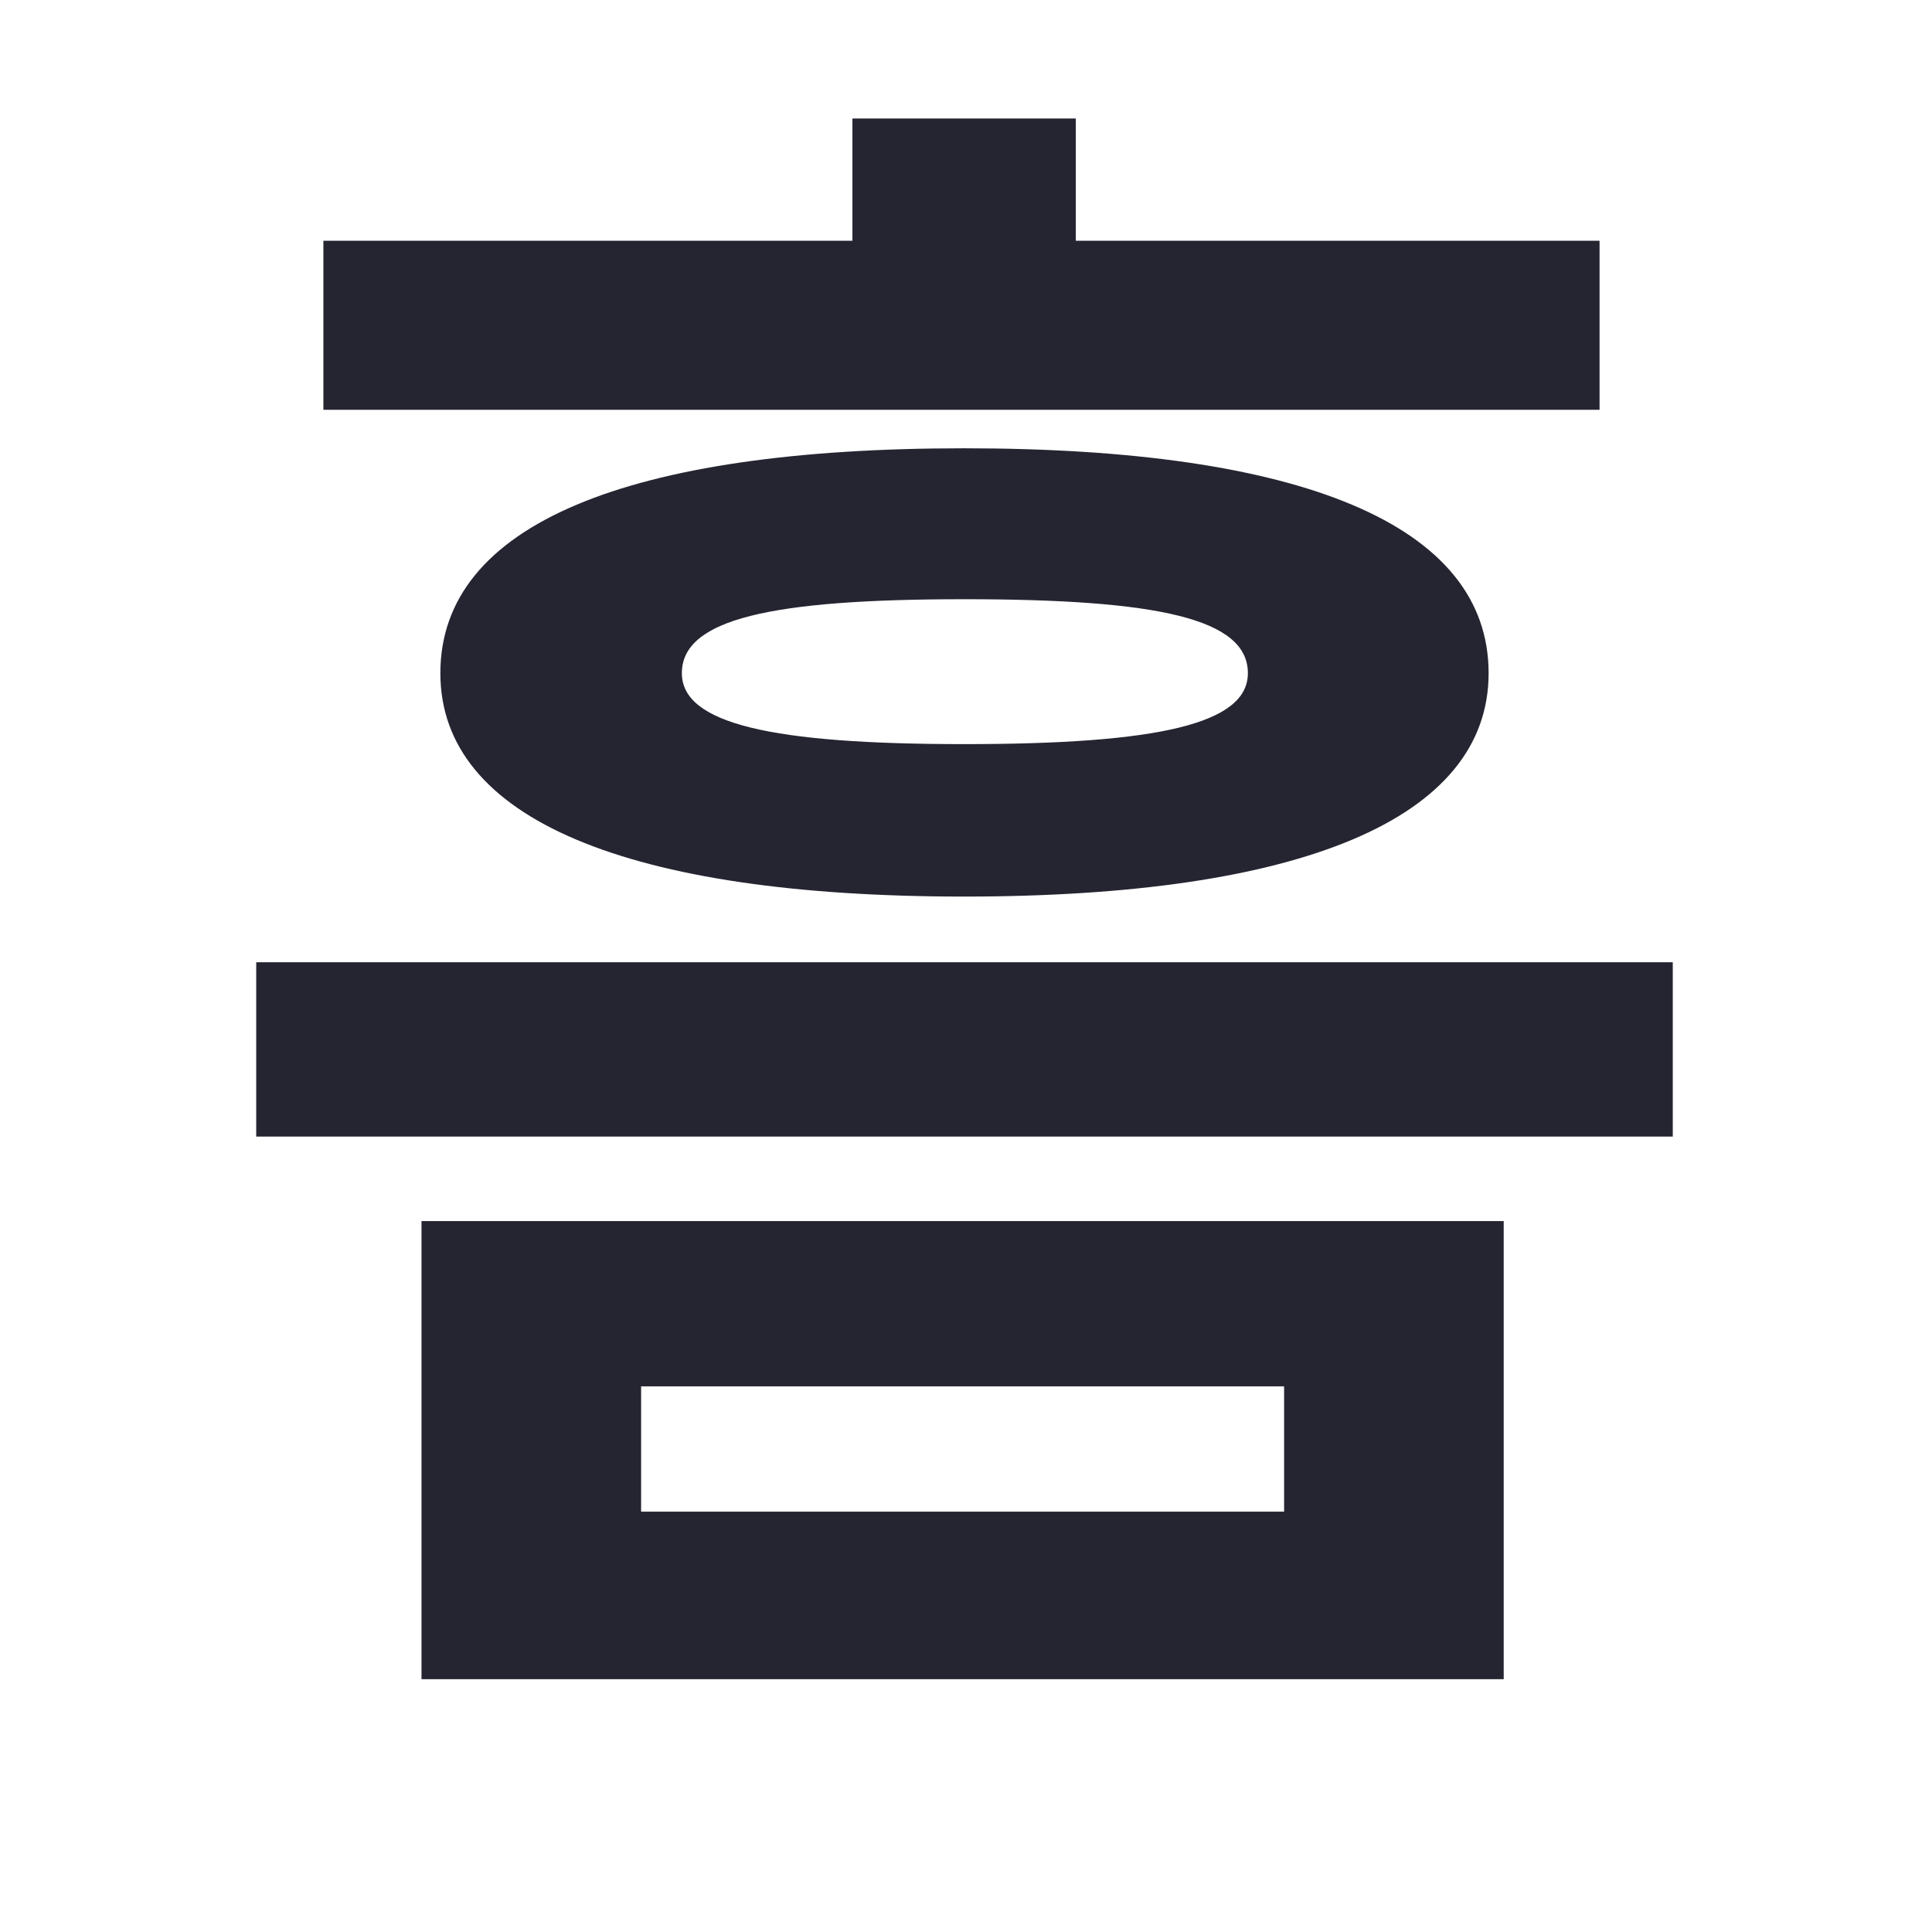
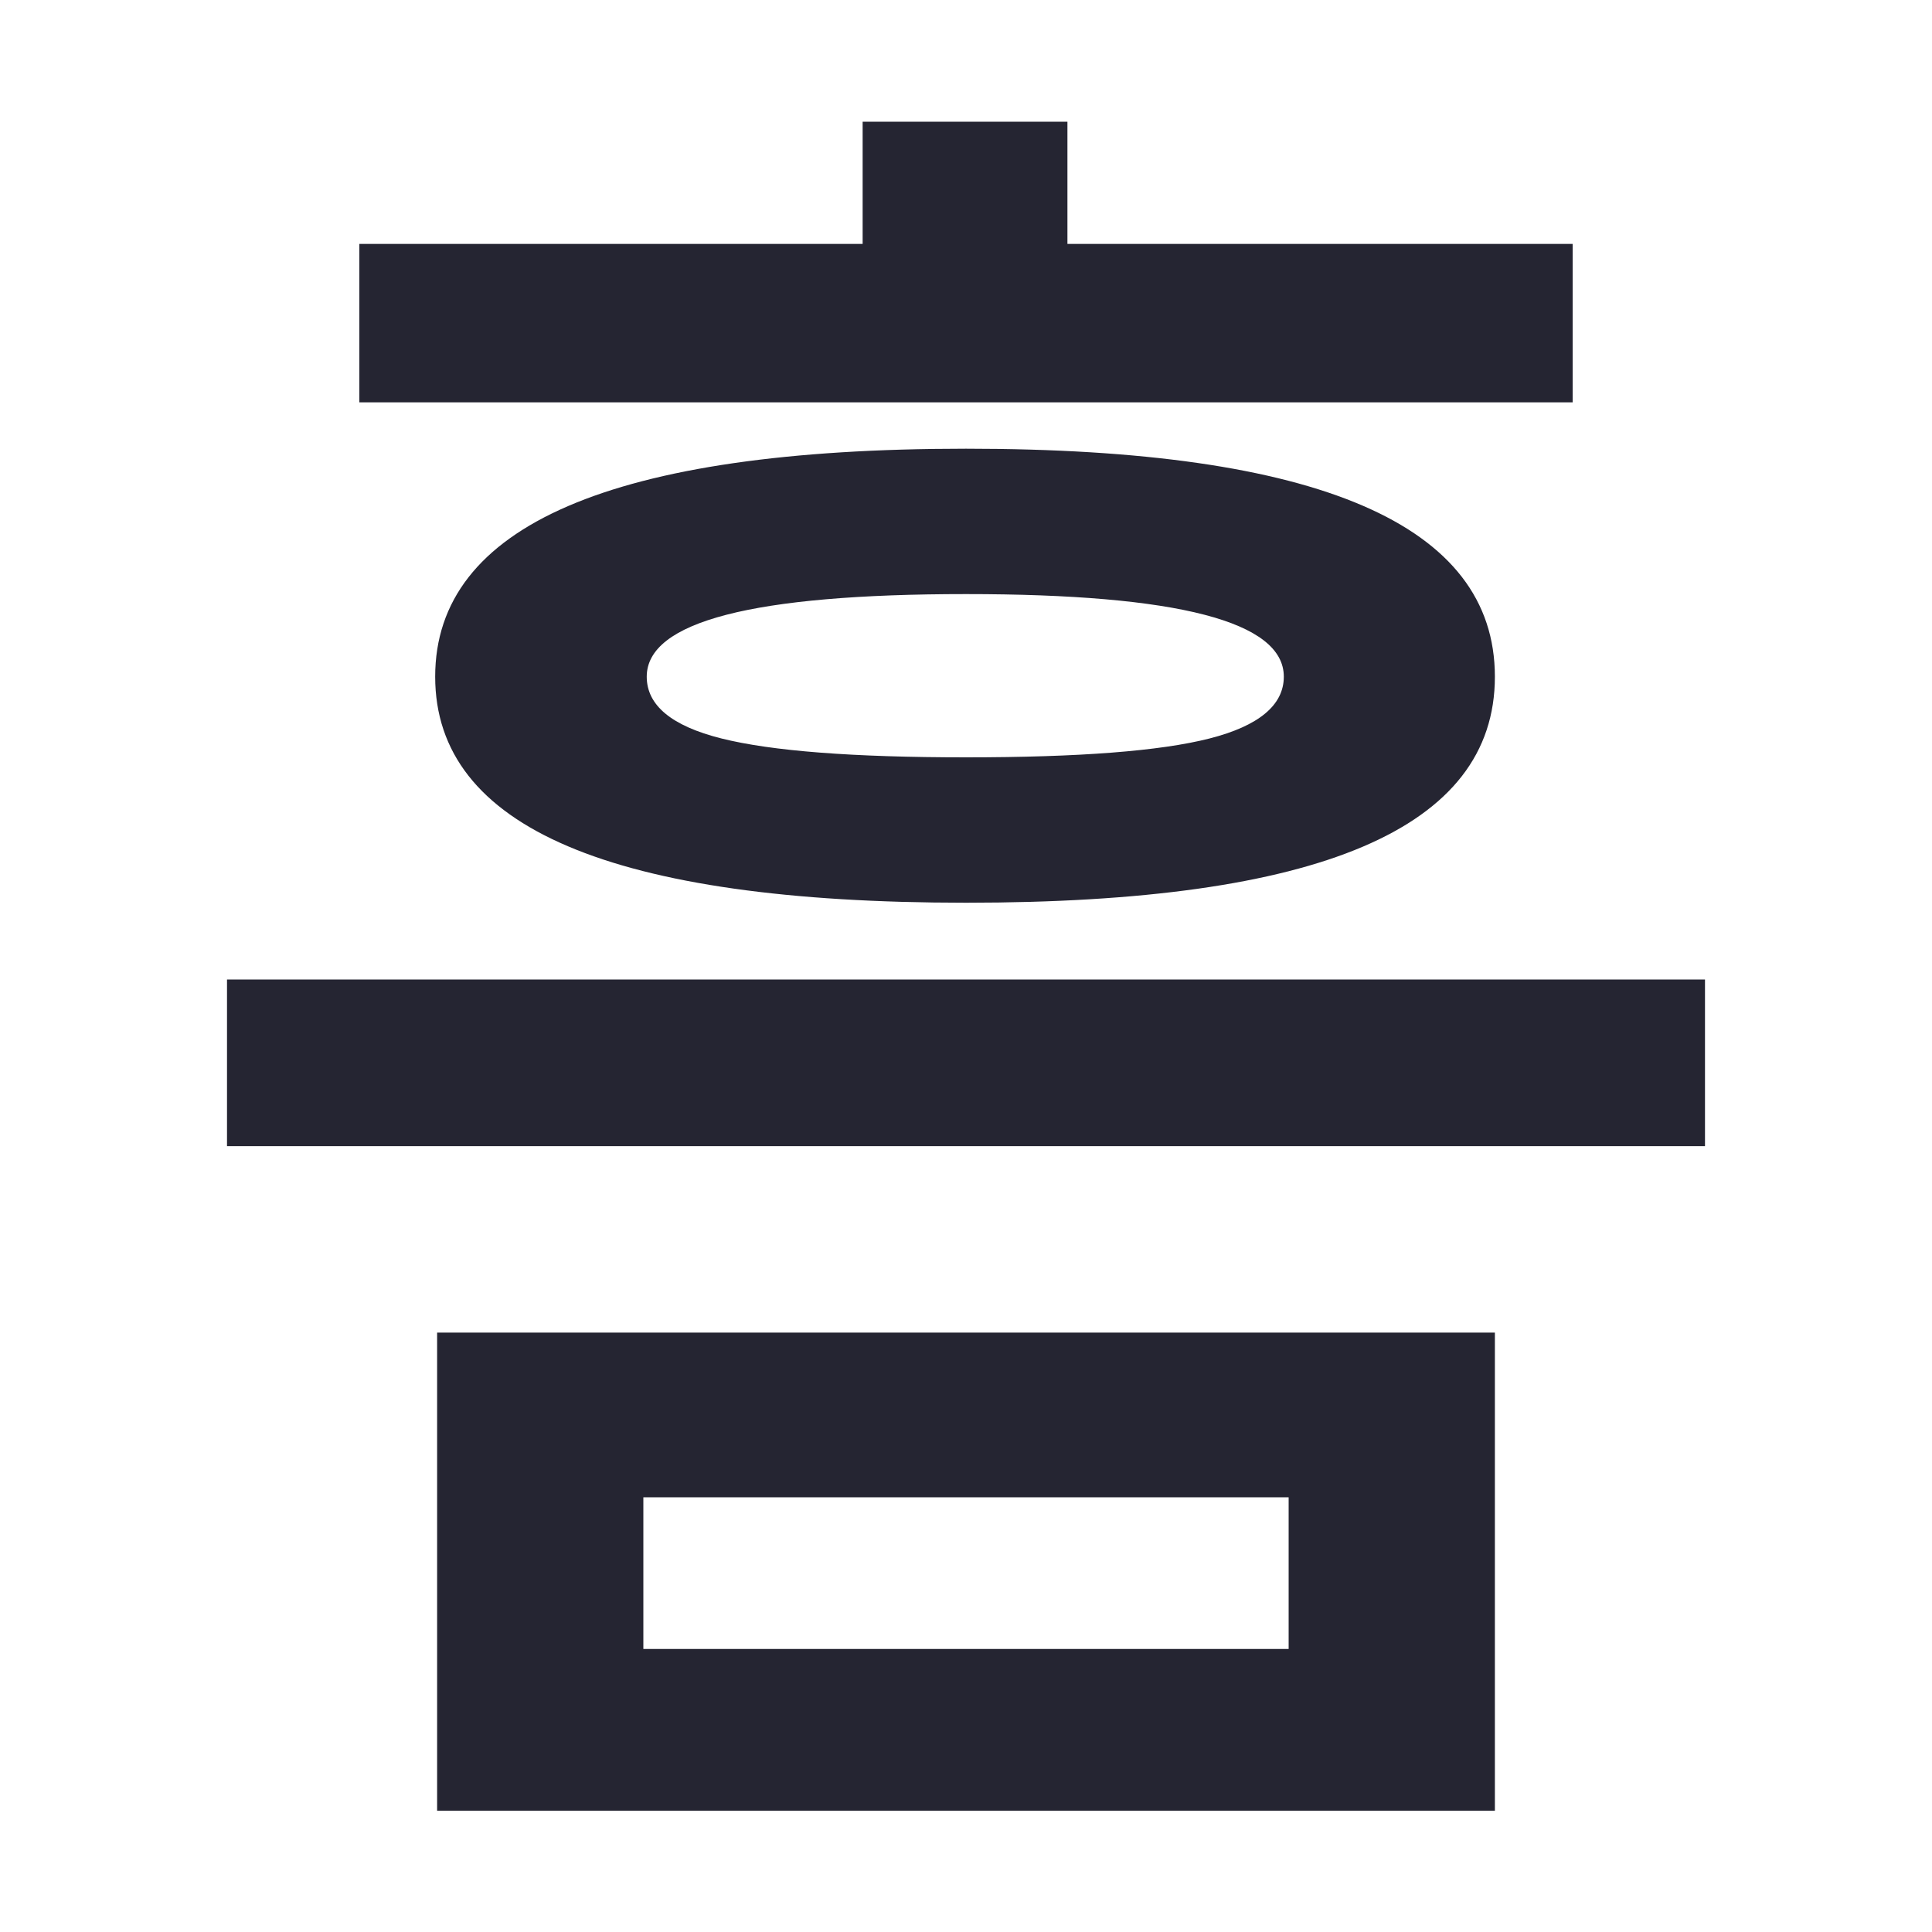
<svg xmlns="http://www.w3.org/2000/svg" lang="ko" width="32" height="32" viewBox="0 0 40 40">
  <style>
-     text { fill: #252532; }
+     g { fill: #252532; }
    @media (prefers-color-scheme: dark) {
-       text { fill: #eeeef1; }
+       g { fill: #eeeef1; }
    }
  </style>
-   <text x="20" y="32" text-anchor="middle" font-size="35" font-weight="750" font-family="Inter, 'Apple SD Gothic Neo', 'Malgun Gothic', sans-serif">흠</text>
+   <g transform="translate(2.5 -5.15)" fill-rule="evenodd">
+     <path d="M4.94 13.48V10.2h10.42V7.67h4.24v2.53h10.46v3.28Z" />
+     <path d="M17.5 23.84C10.17 23.84 6.51 22.28 6.51 19.16S10.17 14.44 17.5 14.44C24.8 14.44 28.45 16.01 28.45 19.16S24.8 23.84 17.5 23.84Z              M17.5 17.45C13.09 17.45 10.89 18.02 10.89 19.16c0 .59.51 1.02 1.55 1.28s2.72.39 5.06.39 4.02-.13 5.04-.39 1.54-.69 1.54-1.28c0-1.14-2.19-1.71-6.58-1.71Z" />
+     <path d="M2.2 25.43h30.6v3.45H2.2Z" />
+     <path d="M6.55 32.74h21.9v9.9H6.55Z M10.82 36.15h13.36v3.14H10.82Z" />
+   </g>
</svg>
